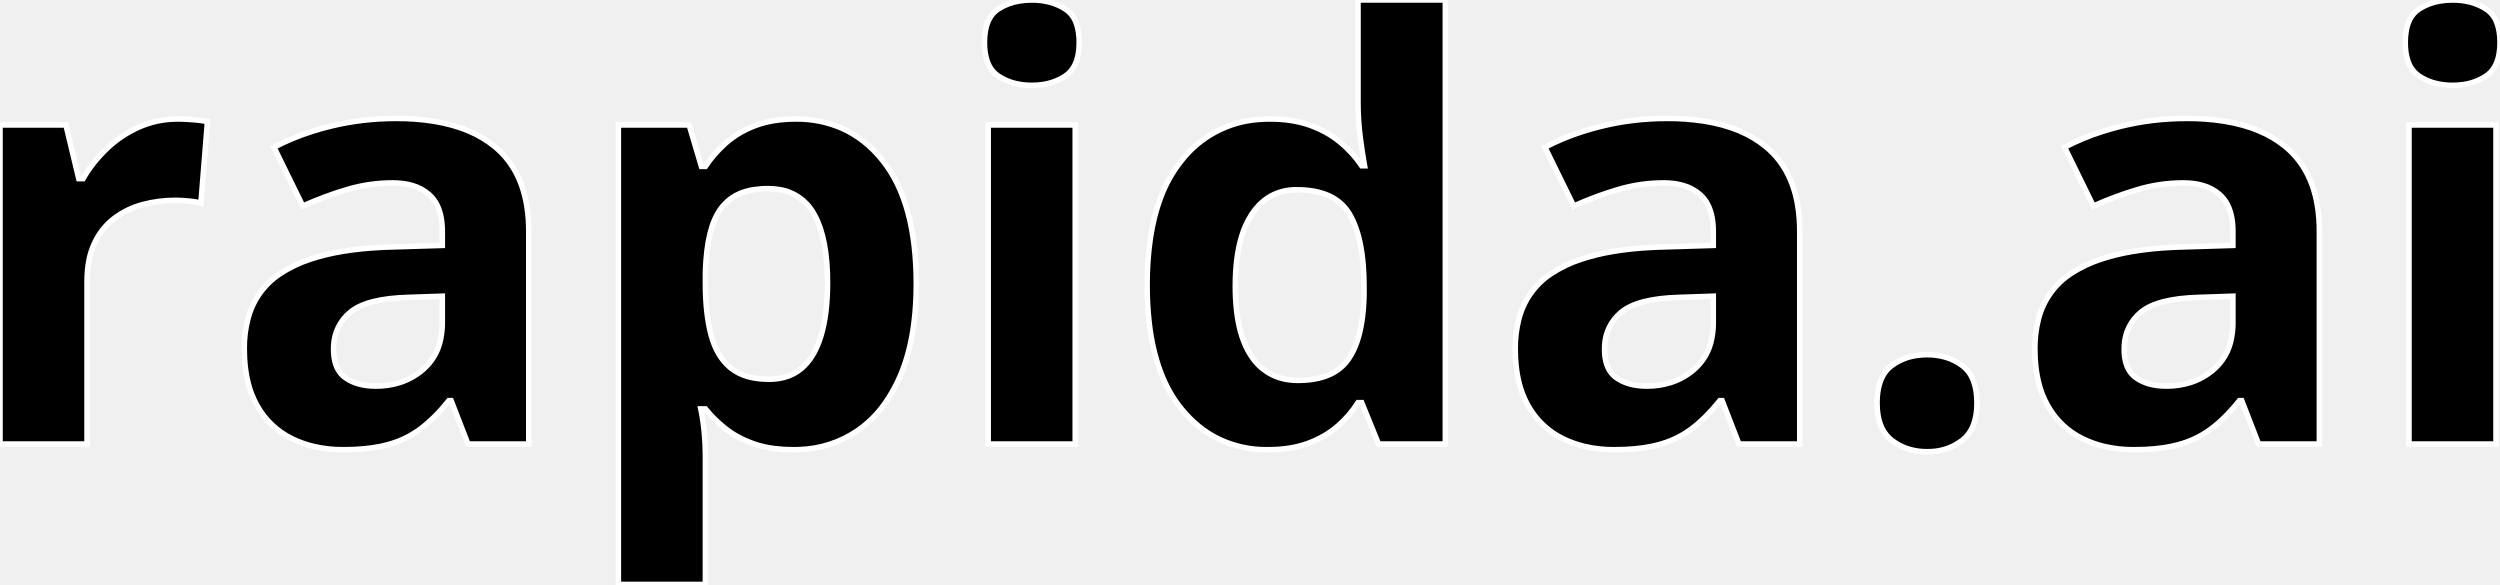
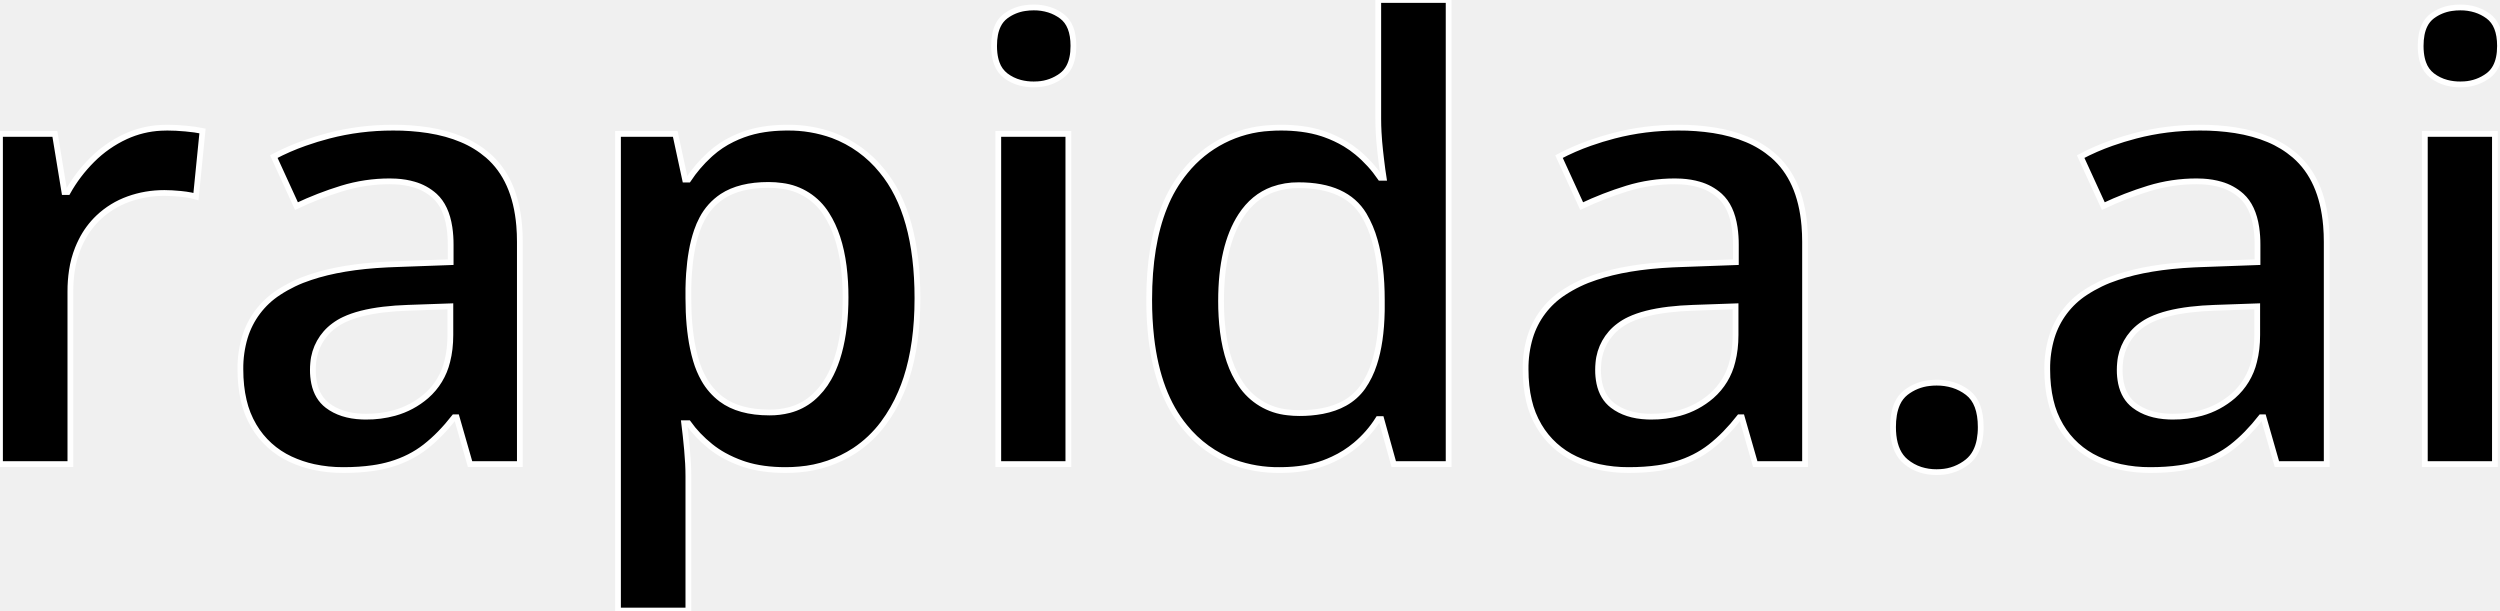
- <svg xmlns="http://www.w3.org/2000/svg" width="427.783" height="100" viewBox="0 0 427.783 100">
+ <svg xmlns="http://www.w3.org/2000/svg" width="409.278" height="99.951" viewBox="0 0 409.278 99.951">
  <g id="svgGroup" stroke-linecap="round" fill-rule="evenodd" font-size="9pt" stroke="#ffffff" stroke-width="0.25mm" fill="#000000" style="stroke:#ffffff;stroke-width:0.25mm;fill:#000000">
-     <path d="M 120.703 69.971 L 119.922 69.971 A 39.5 39.5 0 0 1 120.508 73.975 A 42.236 42.236 0 0 1 120.703 77.975 A 18.191 18.191 0 0 1 120.703 77.979 L 120.703 100 L 105.811 100 L 105.811 21.387 L 117.92 21.387 L 120.02 28.467 L 120.703 28.467 A 20.696 20.696 0 0 1 124.008 24.648 A 23.023 23.023 0 0 1 124.268 24.414 A 15.13 15.13 0 0 1 127.727 22.138 A 18.407 18.407 0 0 1 129.321 21.46 Q 132.275 20.362 136.182 20.362 A 19.173 19.173 0 0 1 144.056 21.939 Q 148.014 23.698 151.004 27.421 A 23.078 23.078 0 0 1 151.099 27.539 Q 156.787 34.717 156.787 48.584 A 53.558 53.558 0 0 1 156.409 55.127 Q 155.78 60.233 154.102 64.185 A 25.358 25.358 0 0 1 151.373 69.105 A 18.823 18.823 0 0 1 146.68 73.731 A 18.679 18.679 0 0 1 136.744 76.934 A 22.879 22.879 0 0 1 135.791 76.953 Q 132.423 76.953 129.869 76.228 A 14.465 14.465 0 0 1 129.004 75.952 A 18.738 18.738 0 0 1 126.234 74.726 A 14.664 14.664 0 0 1 124.17 73.365 A 23.043 23.043 0 0 1 121.57 70.97 A 20.11 20.11 0 0 1 120.703 69.971 Z M 233.008 28.369 L 233.496 28.369 A 45.468 45.468 0 0 1 233.342 27.495 Q 233.099 26.044 232.788 23.755 Q 232.373 20.703 232.373 17.481 L 232.373 0 L 247.314 0 L 247.314 75.977 L 235.889 75.977 L 233.008 68.897 L 232.373 68.897 A 18.141 18.141 0 0 1 228.899 72.917 A 20.221 20.221 0 0 1 228.833 72.974 Q 226.709 74.805 223.779 75.879 A 16.735 16.735 0 0 1 220.593 76.685 Q 218.872 76.953 216.895 76.953 A 18.856 18.856 0 0 1 208.612 75.165 Q 204.953 73.405 202.116 69.911 A 23.497 23.497 0 0 1 202.026 69.8 Q 197.74 64.456 196.656 55.365 A 55.714 55.714 0 0 1 196.289 48.78 A 54.036 54.036 0 0 1 196.828 40.872 Q 197.425 36.852 198.68 33.604 A 22.393 22.393 0 0 1 202.1 27.564 A 18.407 18.407 0 0 1 215.418 20.436 A 23.082 23.082 0 0 1 217.285 20.362 Q 221.191 20.362 224.17 21.436 A 18.186 18.186 0 0 1 227.54 23.041 A 15.41 15.41 0 0 1 229.321 24.317 A 19.254 19.254 0 0 1 233.008 28.369 Z M 90.479 39.6 L 90.479 75.977 L 80.078 75.977 L 77.197 68.555 L 76.807 68.555 Q 74.463 71.485 72.021 73.34 A 16.216 16.216 0 0 1 67.043 75.886 A 18.704 18.704 0 0 1 66.406 76.074 Q 63.939 76.758 60.646 76.91 A 42.387 42.387 0 0 1 58.691 76.953 A 21.602 21.602 0 0 1 53.704 76.398 A 17.855 17.855 0 0 1 50.024 75.098 A 13.736 13.736 0 0 1 43.994 69.409 A 15.409 15.409 0 0 1 42.417 65.36 Q 41.962 63.485 41.841 61.294 A 29.502 29.502 0 0 1 41.797 59.668 A 19.506 19.506 0 0 1 42.423 54.569 A 13.162 13.162 0 0 1 47.9 46.851 A 21.45 21.45 0 0 1 53.076 44.361 Q 58.053 42.681 65.228 42.327 A 74.192 74.192 0 0 1 66.211 42.285 L 75.684 41.992 L 75.684 39.6 A 12.986 12.986 0 0 0 75.487 37.258 Q 75.253 35.984 74.741 34.995 A 5.844 5.844 0 0 0 73.437 33.301 A 7.447 7.447 0 0 0 70.48 31.717 Q 69.017 31.299 67.188 31.299 A 27.311 27.311 0 0 0 59.424 32.422 Q 55.615 33.545 51.807 35.254 L 46.875 25.196 A 39.865 39.865 0 0 1 53.307 22.514 A 48.215 48.215 0 0 1 56.616 21.582 Q 62.012 20.264 67.773 20.264 A 40.532 40.532 0 0 1 74.139 20.731 Q 77.516 21.269 80.229 22.427 A 18.159 18.159 0 0 1 84.619 25.049 Q 90.17 29.582 90.462 38.584 A 31.269 31.269 0 0 1 90.479 39.6 Z M 307.959 39.6 L 307.959 75.977 L 297.559 75.977 L 294.678 68.555 L 294.287 68.555 Q 291.943 71.485 289.502 73.34 A 16.216 16.216 0 0 1 284.524 75.886 A 18.704 18.704 0 0 1 283.887 76.074 Q 281.42 76.758 278.126 76.91 A 42.387 42.387 0 0 1 276.172 76.953 A 21.602 21.602 0 0 1 271.184 76.398 A 17.855 17.855 0 0 1 267.505 75.098 A 13.736 13.736 0 0 1 261.475 69.409 A 15.409 15.409 0 0 1 259.897 65.36 Q 259.442 63.485 259.321 61.294 A 29.502 29.502 0 0 1 259.277 59.668 A 19.506 19.506 0 0 1 259.904 54.569 A 13.162 13.162 0 0 1 265.381 46.851 A 21.45 21.45 0 0 1 270.556 44.361 Q 275.534 42.681 282.709 42.327 A 74.192 74.192 0 0 1 283.691 42.285 L 293.164 41.992 L 293.164 39.6 A 12.986 12.986 0 0 0 292.967 37.258 Q 292.733 35.984 292.221 34.995 A 5.844 5.844 0 0 0 290.918 33.301 A 7.447 7.447 0 0 0 287.961 31.717 Q 286.498 31.299 284.668 31.299 A 27.311 27.311 0 0 0 276.904 32.422 Q 273.096 33.545 269.287 35.254 L 264.355 25.196 A 39.865 39.865 0 0 1 270.787 22.514 A 48.215 48.215 0 0 1 274.097 21.582 Q 279.492 20.264 285.254 20.264 A 40.532 40.532 0 0 1 291.62 20.731 Q 294.997 21.269 297.71 22.427 A 18.159 18.159 0 0 1 302.1 25.049 Q 307.65 29.582 307.943 38.584 A 31.269 31.269 0 0 1 307.959 39.6 Z M 396.875 39.6 L 396.875 75.977 L 386.475 75.977 L 383.594 68.555 L 383.203 68.555 Q 380.859 71.485 378.418 73.34 A 16.216 16.216 0 0 1 373.44 75.886 A 18.704 18.704 0 0 1 372.803 76.074 Q 370.336 76.758 367.042 76.91 A 42.387 42.387 0 0 1 365.088 76.953 A 21.602 21.602 0 0 1 360.1 76.398 A 17.855 17.855 0 0 1 356.421 75.098 A 13.736 13.736 0 0 1 350.391 69.409 A 15.409 15.409 0 0 1 348.813 65.36 Q 348.358 63.485 348.237 61.294 A 29.502 29.502 0 0 1 348.193 59.668 A 19.506 19.506 0 0 1 348.82 54.569 A 13.162 13.162 0 0 1 354.297 46.851 A 21.45 21.45 0 0 1 359.472 44.361 Q 364.45 42.681 371.625 42.327 A 74.192 74.192 0 0 1 372.607 42.285 L 382.08 41.992 L 382.08 39.6 A 12.986 12.986 0 0 0 381.883 37.258 Q 381.649 35.984 381.137 34.995 A 5.844 5.844 0 0 0 379.834 33.301 A 7.447 7.447 0 0 0 376.877 31.717 Q 375.414 31.299 373.584 31.299 A 27.311 27.311 0 0 0 365.82 32.422 Q 362.012 33.545 358.203 35.254 L 353.271 25.196 A 39.865 39.865 0 0 1 359.703 22.514 A 48.215 48.215 0 0 1 363.013 21.582 Q 368.408 20.264 374.17 20.264 A 40.532 40.532 0 0 1 380.536 20.731 Q 383.913 21.269 386.626 22.427 A 18.159 18.159 0 0 1 391.016 25.049 Q 396.566 29.582 396.859 38.584 A 31.269 31.269 0 0 1 396.875 39.6 Z M 35.498 20.801 L 34.375 34.766 A 5.285 5.285 0 0 0 33.858 34.625 Q 33.223 34.484 32.3 34.4 Q 31.272 34.306 30.458 34.284 A 17.775 17.775 0 0 0 29.98 34.278 A 21.333 21.333 0 0 0 24.39 35.01 A 13.936 13.936 0 0 0 19.531 37.378 A 11.083 11.083 0 0 0 16.506 40.947 A 13.269 13.269 0 0 0 16.138 41.675 A 12.416 12.416 0 0 0 15.224 44.534 Q 14.893 46.205 14.893 48.194 L 14.893 75.977 L 0 75.977 L 0 21.387 L 11.279 21.387 L 13.477 30.567 L 14.209 30.567 Q 15.82 27.783 18.237 25.464 Q 20.654 23.145 23.755 21.753 A 16.093 16.093 0 0 1 30.019 20.367 A 18.52 18.52 0 0 1 30.469 20.362 Q 31.372 20.362 32.513 20.441 A 45.176 45.176 0 0 1 33.081 20.484 A 31.393 31.393 0 0 1 33.957 20.567 Q 34.86 20.667 35.498 20.801 Z M 169.092 21.387 L 183.984 21.387 L 183.984 75.977 L 169.092 75.977 L 169.092 21.387 Z M 412.207 21.387 L 427.1 21.387 L 427.1 75.977 L 412.207 75.977 L 412.207 21.387 Z M 233.398 50.489 L 233.398 48.877 Q 233.398 40.918 230.957 36.695 Q 228.516 32.471 221.875 32.471 A 9.096 9.096 0 0 0 217.862 33.336 Q 215.688 34.388 214.16 36.719 A 14.608 14.608 0 0 0 212.437 40.522 Q 211.377 44.033 211.377 48.975 A 36.504 36.504 0 0 0 211.624 53.381 Q 212.19 58.014 214.045 60.829 A 10.798 10.798 0 0 0 214.185 61.035 A 8.911 8.911 0 0 0 220.574 64.989 A 11.726 11.726 0 0 0 222.119 65.088 Q 225.961 65.088 228.38 63.647 A 7.485 7.485 0 0 0 230.737 61.45 A 12.257 12.257 0 0 0 232.239 58.36 Q 233.237 55.382 233.383 51.078 A 42.647 42.647 0 0 0 233.398 50.489 Z M 120.703 46.875 L 120.703 48.487 Q 120.703 53.76 121.704 57.422 Q 122.657 60.91 124.851 62.803 A 8.306 8.306 0 0 0 125.073 62.989 A 8.022 8.022 0 0 0 127.887 64.417 Q 129.007 64.744 130.338 64.846 A 16.366 16.366 0 0 0 131.592 64.893 A 10.042 10.042 0 0 0 134.165 64.579 A 7.506 7.506 0 0 0 137.207 62.989 Q 139.13 61.322 140.211 58.292 A 17.708 17.708 0 0 0 140.503 57.398 Q 141.602 53.711 141.602 48.389 Q 141.602 40.92 139.435 36.891 A 11.29 11.29 0 0 0 139.111 36.328 A 8.077 8.077 0 0 0 133.26 32.418 A 11.698 11.698 0 0 0 131.396 32.276 A 15.348 15.348 0 0 0 128.914 32.464 Q 127.603 32.679 126.538 33.14 A 7.548 7.548 0 0 0 125.195 33.887 A 8.214 8.214 0 0 0 122.766 36.613 A 11.484 11.484 0 0 0 121.851 38.721 Q 121.051 41.177 120.804 44.624 A 43.596 43.596 0 0 0 120.703 46.875 Z M 75.684 55.176 L 75.684 50.684 L 69.922 50.879 Q 62.695 51.074 59.888 53.467 A 7.766 7.766 0 0 0 57.098 59.15 A 10.387 10.387 0 0 0 57.08 59.766 Q 57.08 61.917 57.873 63.285 A 4.263 4.263 0 0 0 59.082 64.624 Q 61.084 66.065 64.307 66.065 A 13.392 13.392 0 0 0 68.465 65.442 A 11.339 11.339 0 0 0 72.388 63.233 A 9.193 9.193 0 0 0 75.423 57.926 A 13.772 13.772 0 0 0 75.684 55.176 Z M 293.164 55.176 L 293.164 50.684 L 287.402 50.879 Q 280.176 51.074 277.368 53.467 A 7.766 7.766 0 0 0 274.579 59.15 A 10.387 10.387 0 0 0 274.561 59.766 Q 274.561 61.917 275.354 63.285 A 4.263 4.263 0 0 0 276.563 64.624 Q 278.564 66.065 281.787 66.065 A 13.392 13.392 0 0 0 285.946 65.442 A 11.339 11.339 0 0 0 289.868 63.233 A 9.193 9.193 0 0 0 292.903 57.926 A 13.772 13.772 0 0 0 293.164 55.176 Z M 382.08 55.176 L 382.08 50.684 L 376.318 50.879 Q 369.092 51.074 366.284 53.467 A 7.766 7.766 0 0 0 363.495 59.15 A 10.387 10.387 0 0 0 363.477 59.766 Q 363.477 61.917 364.27 63.285 A 4.263 4.263 0 0 0 365.479 64.624 Q 367.48 66.065 370.703 66.065 A 13.392 13.392 0 0 0 374.862 65.442 A 11.339 11.339 0 0 0 378.784 63.233 A 9.193 9.193 0 0 0 381.819 57.926 A 13.772 13.772 0 0 0 382.08 55.176 Z M 323.706 62.549 A 5.417 5.417 0 0 0 322.071 64.522 Q 321.191 66.28 321.191 68.994 A 13.847 13.847 0 0 0 321.231 70.053 Q 321.505 73.633 323.706 75.342 A 8.974 8.974 0 0 0 326.674 76.866 A 10.848 10.848 0 0 0 329.785 77.295 A 11.772 11.772 0 0 0 330.545 77.271 A 9.284 9.284 0 0 0 335.767 75.342 Q 338.281 73.389 338.281 68.994 Q 338.281 66.762 337.686 65.177 A 5.624 5.624 0 0 0 335.767 62.549 A 9.189 9.189 0 0 0 333.014 61.157 A 10.845 10.845 0 0 0 329.785 60.694 A 12.39 12.39 0 0 0 328.146 60.799 A 9.447 9.447 0 0 0 323.706 62.549 Z M 176.563 0 Q 179.883 0 182.275 1.538 A 4.729 4.729 0 0 1 184.138 3.912 Q 184.668 5.299 184.668 7.276 A 11.259 11.259 0 0 1 184.499 9.3 Q 184.032 11.848 182.275 13.013 A 9.454 9.454 0 0 1 178.381 14.471 A 12.405 12.405 0 0 1 176.562 14.6 A 11.938 11.938 0 0 1 173.806 14.296 A 9.052 9.052 0 0 1 170.825 13.013 A 4.868 4.868 0 0 1 168.977 10.603 Q 168.652 9.739 168.53 8.656 A 12.357 12.357 0 0 1 168.457 7.276 A 11.567 11.567 0 0 1 168.623 5.239 Q 168.816 4.16 169.236 3.335 A 4.549 4.549 0 0 1 170.825 1.538 A 9.371 9.371 0 0 1 174.317 0.19 A 12.719 12.719 0 0 1 176.563 0 Z M 419.678 0 Q 422.998 0 425.391 1.538 A 4.729 4.729 0 0 1 427.253 3.912 Q 427.783 5.299 427.783 7.276 A 11.259 11.259 0 0 1 427.614 9.3 Q 427.148 11.848 425.391 13.013 A 9.454 9.454 0 0 1 421.496 14.471 A 12.405 12.405 0 0 1 419.678 14.6 A 11.938 11.938 0 0 1 416.921 14.296 A 9.052 9.052 0 0 1 413.94 13.013 A 4.868 4.868 0 0 1 412.093 10.603 Q 411.767 9.739 411.645 8.656 A 12.357 12.357 0 0 1 411.572 7.276 A 11.567 11.567 0 0 1 411.738 5.239 Q 411.932 4.16 412.351 3.335 A 4.549 4.549 0 0 1 413.94 1.538 A 9.371 9.371 0 0 1 417.433 0.19 A 12.719 12.719 0 0 1 419.678 0 Z" vector-effect="non-scaling-stroke" />
+     <path d="M 112.695 69.287 L 112.012 69.287 A 119.082 119.082 0 0 1 112.25 71.344 A 158.089 158.089 0 0 1 112.476 73.608 A 54.516 54.516 0 0 1 112.64 75.873 A 40.579 40.579 0 0 1 112.695 77.93 L 112.695 99.951 L 101.172 99.951 L 101.172 21.924 L 110.547 21.924 L 112.158 29.395 L 112.695 29.395 A 21.863 21.863 0 0 1 116.113 25.392 A 24.366 24.366 0 0 1 116.382 25.146 A 15.31 15.31 0 0 1 119.896 22.798 A 18.795 18.795 0 0 1 121.655 22.046 A 17.688 17.688 0 0 1 125.132 21.168 Q 126.675 20.932 128.408 20.903 A 29.344 29.344 0 0 1 128.906 20.898 A 21.311 21.311 0 0 1 136.349 22.15 A 18.767 18.767 0 0 1 144.36 27.93 Q 150.195 34.961 150.195 48.828 Q 150.195 56.347 148.377 61.917 A 27.427 27.427 0 0 1 147.485 64.282 A 24.428 24.428 0 0 1 144.592 69.332 A 18.761 18.761 0 0 1 139.917 73.755 A 19.452 19.452 0 0 1 130.878 76.85 A 24.378 24.378 0 0 1 128.613 76.953 Q 124.836 76.953 121.97 76.042 A 15.419 15.419 0 0 1 121.484 75.879 A 19.526 19.526 0 0 1 118.516 74.552 A 15.524 15.524 0 0 1 116.309 73.071 Q 114.16 71.338 112.695 69.287 Z M 225.977 29.102 L 226.514 29.102 Q 226.327 27.943 226.097 25.997 A 184.67 184.67 0 0 1 225.952 24.731 A 53.616 53.616 0 0 1 225.696 21.649 A 41.949 41.949 0 0 1 225.635 19.434 L 225.635 0 L 237.158 0 L 237.158 75.977 L 228.174 75.977 L 226.123 68.604 L 225.635 68.604 A 18.062 18.062 0 0 1 221.948 72.827 A 16.584 16.584 0 0 1 218.237 75.18 A 19.955 19.955 0 0 1 216.675 75.83 A 17.341 17.341 0 0 1 213.377 76.668 Q 211.791 76.917 209.991 76.949 A 29.92 29.92 0 0 1 209.473 76.953 A 21.406 21.406 0 0 1 201.998 75.697 A 18.752 18.752 0 0 1 193.97 69.897 Q 189.539 64.539 188.473 55.31 A 54.445 54.445 0 0 1 188.135 49.072 Q 188.135 40.07 190.618 33.908 A 21.918 21.918 0 0 1 194.067 28.027 A 19.089 19.089 0 0 1 207.928 20.961 A 25.116 25.116 0 0 1 209.717 20.898 A 26.029 26.029 0 0 1 213.109 21.109 Q 214.907 21.345 216.457 21.848 A 15.774 15.774 0 0 1 216.895 21.997 A 18.583 18.583 0 0 1 220.246 23.569 A 15.551 15.551 0 0 1 222.192 24.951 A 20.235 20.235 0 0 1 225.977 29.102 Z M 85.107 39.6 L 85.107 75.977 L 76.953 75.977 L 74.756 68.311 L 74.365 68.311 A 32.09 32.09 0 0 1 72.034 70.984 A 24.302 24.302 0 0 1 69.629 73.145 Q 67.188 75.049 63.989 76.001 A 20.855 20.855 0 0 1 61.043 76.635 Q 58.855 76.953 56.201 76.953 A 22.445 22.445 0 0 1 51.354 76.45 A 18.161 18.161 0 0 1 47.559 75.171 A 13.584 13.584 0 0 1 41.553 69.727 A 14.51 14.51 0 0 1 39.905 65.576 Q 39.355 63.257 39.355 60.449 A 17.717 17.717 0 0 1 40.091 55.199 A 13.365 13.365 0 0 1 45.581 47.9 A 21.728 21.728 0 0 1 50.812 45.39 Q 55.932 43.664 63.369 43.305 A 77.421 77.421 0 0 1 64.404 43.262 L 73.779 42.92 L 73.779 40.088 A 19.023 19.023 0 0 0 73.584 37.258 Q 73.065 33.818 71.167 32.08 A 8.569 8.569 0 0 0 67.733 30.196 Q 66.434 29.815 64.882 29.719 A 17.36 17.36 0 0 0 63.818 29.687 A 26.58 26.58 0 0 0 55.957 30.859 A 55.536 55.536 0 0 0 48.535 33.74 L 44.824 25.635 A 37.799 37.799 0 0 1 49.908 23.417 A 47.776 47.776 0 0 1 53.833 22.217 Q 58.887 20.898 64.355 20.898 A 37.025 37.025 0 0 1 70.139 21.32 Q 73.174 21.801 75.604 22.831 A 15.972 15.972 0 0 1 79.858 25.439 Q 84.351 29.326 84.999 36.934 A 31.466 31.466 0 0 1 85.107 39.6 Z M 295.508 39.6 L 295.508 75.977 L 287.354 75.977 L 285.156 68.311 L 284.766 68.311 A 32.09 32.09 0 0 1 282.434 70.984 A 24.302 24.302 0 0 1 280.029 73.145 Q 277.588 75.049 274.39 76.001 A 20.855 20.855 0 0 1 271.443 76.635 Q 269.255 76.953 266.602 76.953 A 22.445 22.445 0 0 1 261.755 76.45 A 18.161 18.161 0 0 1 257.959 75.171 A 13.584 13.584 0 0 1 251.953 69.727 A 14.51 14.51 0 0 1 250.305 65.576 Q 249.756 63.257 249.756 60.449 A 17.717 17.717 0 0 1 250.491 55.199 A 13.365 13.365 0 0 1 255.981 47.9 A 21.728 21.728 0 0 1 261.213 45.39 Q 266.332 43.664 273.769 43.305 A 77.421 77.421 0 0 1 274.805 43.262 L 284.18 42.92 L 284.18 40.088 A 19.023 19.023 0 0 0 283.984 37.258 Q 283.465 33.818 281.567 32.08 A 8.569 8.569 0 0 0 278.134 30.196 Q 276.835 29.815 275.282 29.719 A 17.36 17.36 0 0 0 274.219 29.687 A 26.58 26.58 0 0 0 266.357 30.859 A 55.536 55.536 0 0 0 258.936 33.74 L 255.225 25.635 A 37.799 37.799 0 0 1 260.309 23.417 A 47.776 47.776 0 0 1 264.233 22.217 Q 269.287 20.898 274.756 20.898 A 37.025 37.025 0 0 1 280.54 21.32 Q 283.574 21.801 286.004 22.831 A 15.972 15.972 0 0 1 290.259 25.439 Q 294.752 29.326 295.399 36.934 A 31.466 31.466 0 0 1 295.508 39.6 Z M 380.908 39.6 L 380.908 75.977 L 372.754 75.977 L 370.557 68.311 L 370.166 68.311 A 32.09 32.09 0 0 1 367.834 70.984 A 24.302 24.302 0 0 1 365.43 73.145 Q 362.988 75.049 359.79 76.001 A 20.855 20.855 0 0 1 356.844 76.635 Q 354.655 76.953 352.002 76.953 A 22.445 22.445 0 0 1 347.155 76.45 A 18.161 18.161 0 0 1 343.359 75.171 A 13.584 13.584 0 0 1 337.354 69.727 A 14.51 14.51 0 0 1 335.706 65.576 Q 335.156 63.257 335.156 60.449 A 17.717 17.717 0 0 1 335.892 55.199 A 13.365 13.365 0 0 1 341.382 47.9 A 21.728 21.728 0 0 1 346.613 45.39 Q 351.733 43.664 359.169 43.305 A 77.421 77.421 0 0 1 360.205 43.262 L 369.58 42.92 L 369.58 40.088 A 19.023 19.023 0 0 0 369.385 37.258 Q 368.866 33.818 366.968 32.08 A 8.569 8.569 0 0 0 363.534 30.196 Q 362.235 29.815 360.683 29.719 A 17.36 17.36 0 0 0 359.619 29.687 A 26.58 26.58 0 0 0 351.758 30.859 A 55.536 55.536 0 0 0 344.336 33.74 L 340.625 25.635 A 37.799 37.799 0 0 1 345.709 23.417 A 47.776 47.776 0 0 1 349.634 22.217 Q 354.688 20.898 360.156 20.898 A 37.025 37.025 0 0 1 365.94 21.32 Q 368.975 21.801 371.405 22.831 A 15.972 15.972 0 0 1 375.659 25.439 Q 380.152 29.326 380.799 36.934 A 31.466 31.466 0 0 1 380.908 39.6 Z M 33.154 21.436 L 32.08 32.178 A 10.448 10.448 0 0 0 31.246 31.979 Q 30.496 31.83 29.565 31.738 Q 28.076 31.592 26.904 31.592 Q 23.828 31.592 21.045 32.593 A 14.034 14.034 0 0 0 16.113 35.62 A 13.572 13.572 0 0 0 13.323 39.397 A 16.319 16.319 0 0 0 12.744 40.674 A 16.293 16.293 0 0 0 11.774 44.277 A 22.343 22.343 0 0 0 11.523 47.705 L 11.523 75.977 L 0 75.977 L 0 21.924 L 8.984 21.924 L 10.547 31.445 L 11.084 31.445 Q 12.695 28.564 15.088 26.172 A 19.063 19.063 0 0 1 20.581 22.339 A 15.66 15.66 0 0 1 26.361 20.927 A 18.489 18.489 0 0 1 27.393 20.898 Q 28.76 20.898 30.371 21.045 Q 31.982 21.191 33.154 21.436 Z M 163.428 21.924 L 174.902 21.924 L 174.902 75.977 L 163.428 75.977 L 163.428 21.924 Z M 396.973 21.924 L 408.447 21.924 L 408.447 75.977 L 396.973 75.977 L 396.973 21.924 Z M 226.221 50.635 L 226.221 49.121 Q 226.221 43.394 225.056 39.346 A 17.304 17.304 0 0 0 223.291 35.181 Q 220.361 30.322 212.598 30.322 A 12.171 12.171 0 0 0 208.362 31.026 Q 205.179 32.199 203.149 35.327 Q 199.902 40.332 199.902 49.268 A 39.499 39.499 0 0 0 200.204 54.321 Q 200.892 59.639 203.149 62.915 A 10.474 10.474 0 0 0 210.801 67.512 A 15.093 15.093 0 0 0 212.695 67.627 A 20.003 20.003 0 0 0 216.487 67.293 Q 218.563 66.892 220.145 66.006 A 8.915 8.915 0 0 0 223.096 63.379 A 14.086 14.086 0 0 0 224.954 59.595 Q 226.122 56.059 226.216 50.965 A 47.778 47.778 0 0 0 226.221 50.635 Z M 112.695 47.217 L 112.695 48.828 Q 112.695 53.426 113.425 56.951 A 24.781 24.781 0 0 0 113.94 59.009 A 14.474 14.474 0 0 0 115.256 62.123 A 10.594 10.594 0 0 0 118.091 65.356 Q 120.996 67.529 125.977 67.529 A 12.637 12.637 0 0 0 129.207 67.136 A 9.564 9.564 0 0 0 132.935 65.234 A 11.946 11.946 0 0 0 135.659 61.928 Q 136.458 60.529 137.024 58.803 A 20.602 20.602 0 0 0 137.061 58.691 Q 138.292 54.867 138.414 49.814 A 46.692 46.692 0 0 0 138.428 48.682 A 39.858 39.858 0 0 0 138.125 43.6 Q 137.459 38.431 135.327 35.107 A 10.051 10.051 0 0 0 128.022 30.43 A 14.81 14.81 0 0 0 125.83 30.273 Q 121.094 30.273 118.237 32.153 A 9.908 9.908 0 0 0 114.938 35.827 A 13.322 13.322 0 0 0 114.087 37.793 A 22.478 22.478 0 0 0 113.235 41.153 Q 112.934 42.838 112.798 44.785 A 46.665 46.665 0 0 0 112.695 47.217 Z M 73.73 54.834 L 73.73 50.146 L 66.748 50.391 A 46.811 46.811 0 0 0 62.772 50.684 Q 58.806 51.16 56.348 52.326 A 9.368 9.368 0 0 0 54.688 53.32 A 8.418 8.418 0 0 0 51.275 59.43 A 11.254 11.254 0 0 0 51.221 60.547 A 10.575 10.575 0 0 0 51.432 62.733 Q 51.931 65.094 53.613 66.382 Q 55.803 68.057 59.259 68.2 A 15.867 15.867 0 0 0 59.912 68.213 A 17.215 17.215 0 0 0 64.578 67.609 A 13.446 13.446 0 0 0 69.8 64.819 A 10.876 10.876 0 0 0 73.223 59.159 Q 73.73 57.203 73.73 54.834 Z M 284.131 54.834 L 284.131 50.146 L 277.148 50.391 A 46.811 46.811 0 0 0 273.172 50.684 Q 269.206 51.16 266.749 52.326 A 9.368 9.368 0 0 0 265.088 53.32 A 8.418 8.418 0 0 0 261.675 59.43 A 11.254 11.254 0 0 0 261.621 60.547 A 10.575 10.575 0 0 0 261.832 62.733 Q 262.331 65.094 264.014 66.382 Q 266.203 68.057 269.66 68.2 A 15.867 15.867 0 0 0 270.313 68.213 A 17.215 17.215 0 0 0 274.978 67.609 A 13.446 13.446 0 0 0 280.2 64.819 A 10.876 10.876 0 0 0 283.623 59.159 Q 284.131 57.203 284.131 54.834 Z M 369.531 54.834 L 369.531 50.146 L 362.549 50.391 A 46.811 46.811 0 0 0 358.572 50.684 Q 354.607 51.16 352.149 52.326 A 9.368 9.368 0 0 0 350.488 53.32 A 8.418 8.418 0 0 0 347.076 59.43 A 11.254 11.254 0 0 0 347.021 60.547 A 10.575 10.575 0 0 0 347.232 62.733 Q 347.732 65.094 349.414 66.382 Q 351.603 68.057 355.06 68.2 A 15.867 15.867 0 0 0 355.713 68.213 A 17.215 17.215 0 0 0 360.378 67.609 A 13.446 13.446 0 0 0 365.601 64.819 A 10.876 10.876 0 0 0 369.024 59.159 Q 369.531 57.203 369.531 54.834 Z M 310.067 67.909 A 12.105 12.105 0 0 0 309.912 69.922 A 12.607 12.607 0 0 0 309.983 71.29 Q 310.295 74.148 311.987 75.562 A 7.212 7.212 0 0 0 314.407 76.901 A 8.495 8.495 0 0 0 317.041 77.295 A 9.779 9.779 0 0 0 317.682 77.274 A 7.669 7.669 0 0 0 322.144 75.562 A 5.054 5.054 0 0 0 323.415 73.999 Q 323.879 73.127 324.09 71.999 A 11.303 11.303 0 0 0 324.268 69.922 Q 324.268 65.918 322.144 64.282 A 7.615 7.615 0 0 0 319.726 63.03 A 9.054 9.054 0 0 0 317.041 62.646 A 9.931 9.931 0 0 0 315.868 62.714 A 7.582 7.582 0 0 0 311.987 64.282 A 4.742 4.742 0 0 0 310.624 66.044 Q 310.244 66.861 310.067 67.909 Z M 171.751 1.591 A 8.236 8.236 0 0 0 169.238 1.221 A 9.32 9.32 0 0 0 167.768 1.333 A 6.959 6.959 0 0 0 164.624 2.637 A 4.128 4.128 0 0 0 163.401 4.137 Q 162.744 5.47 162.744 7.52 A 10.616 10.616 0 0 0 162.806 8.696 Q 162.91 9.622 163.185 10.367 A 4.378 4.378 0 0 0 164.624 12.378 A 6.736 6.736 0 0 0 167.009 13.543 A 8.618 8.618 0 0 0 169.238 13.818 A 9.167 9.167 0 0 0 169.926 13.793 A 7.247 7.247 0 0 0 173.804 12.378 A 4.222 4.222 0 0 0 174.995 10.99 Q 175.732 9.632 175.732 7.52 Q 175.732 4.053 173.804 2.637 A 7.074 7.074 0 0 0 171.751 1.591 Z M 405.296 1.591 A 8.236 8.236 0 0 0 402.783 1.221 A 9.32 9.32 0 0 0 401.313 1.333 A 6.959 6.959 0 0 0 398.169 2.637 A 4.128 4.128 0 0 0 396.946 4.137 Q 396.289 5.47 396.289 7.52 A 10.616 10.616 0 0 0 396.351 8.696 Q 396.454 9.622 396.73 10.367 A 4.378 4.378 0 0 0 398.169 12.378 A 6.736 6.736 0 0 0 400.554 13.543 A 8.618 8.618 0 0 0 402.783 13.818 A 9.167 9.167 0 0 0 403.471 13.793 A 7.247 7.247 0 0 0 407.349 12.378 A 4.222 4.222 0 0 0 408.54 10.99 Q 409.277 9.632 409.277 7.52 Q 409.277 4.053 407.349 2.637 A 7.074 7.074 0 0 0 405.296 1.591 Z" vector-effect="non-scaling-stroke" />
  </g>
</svg>
